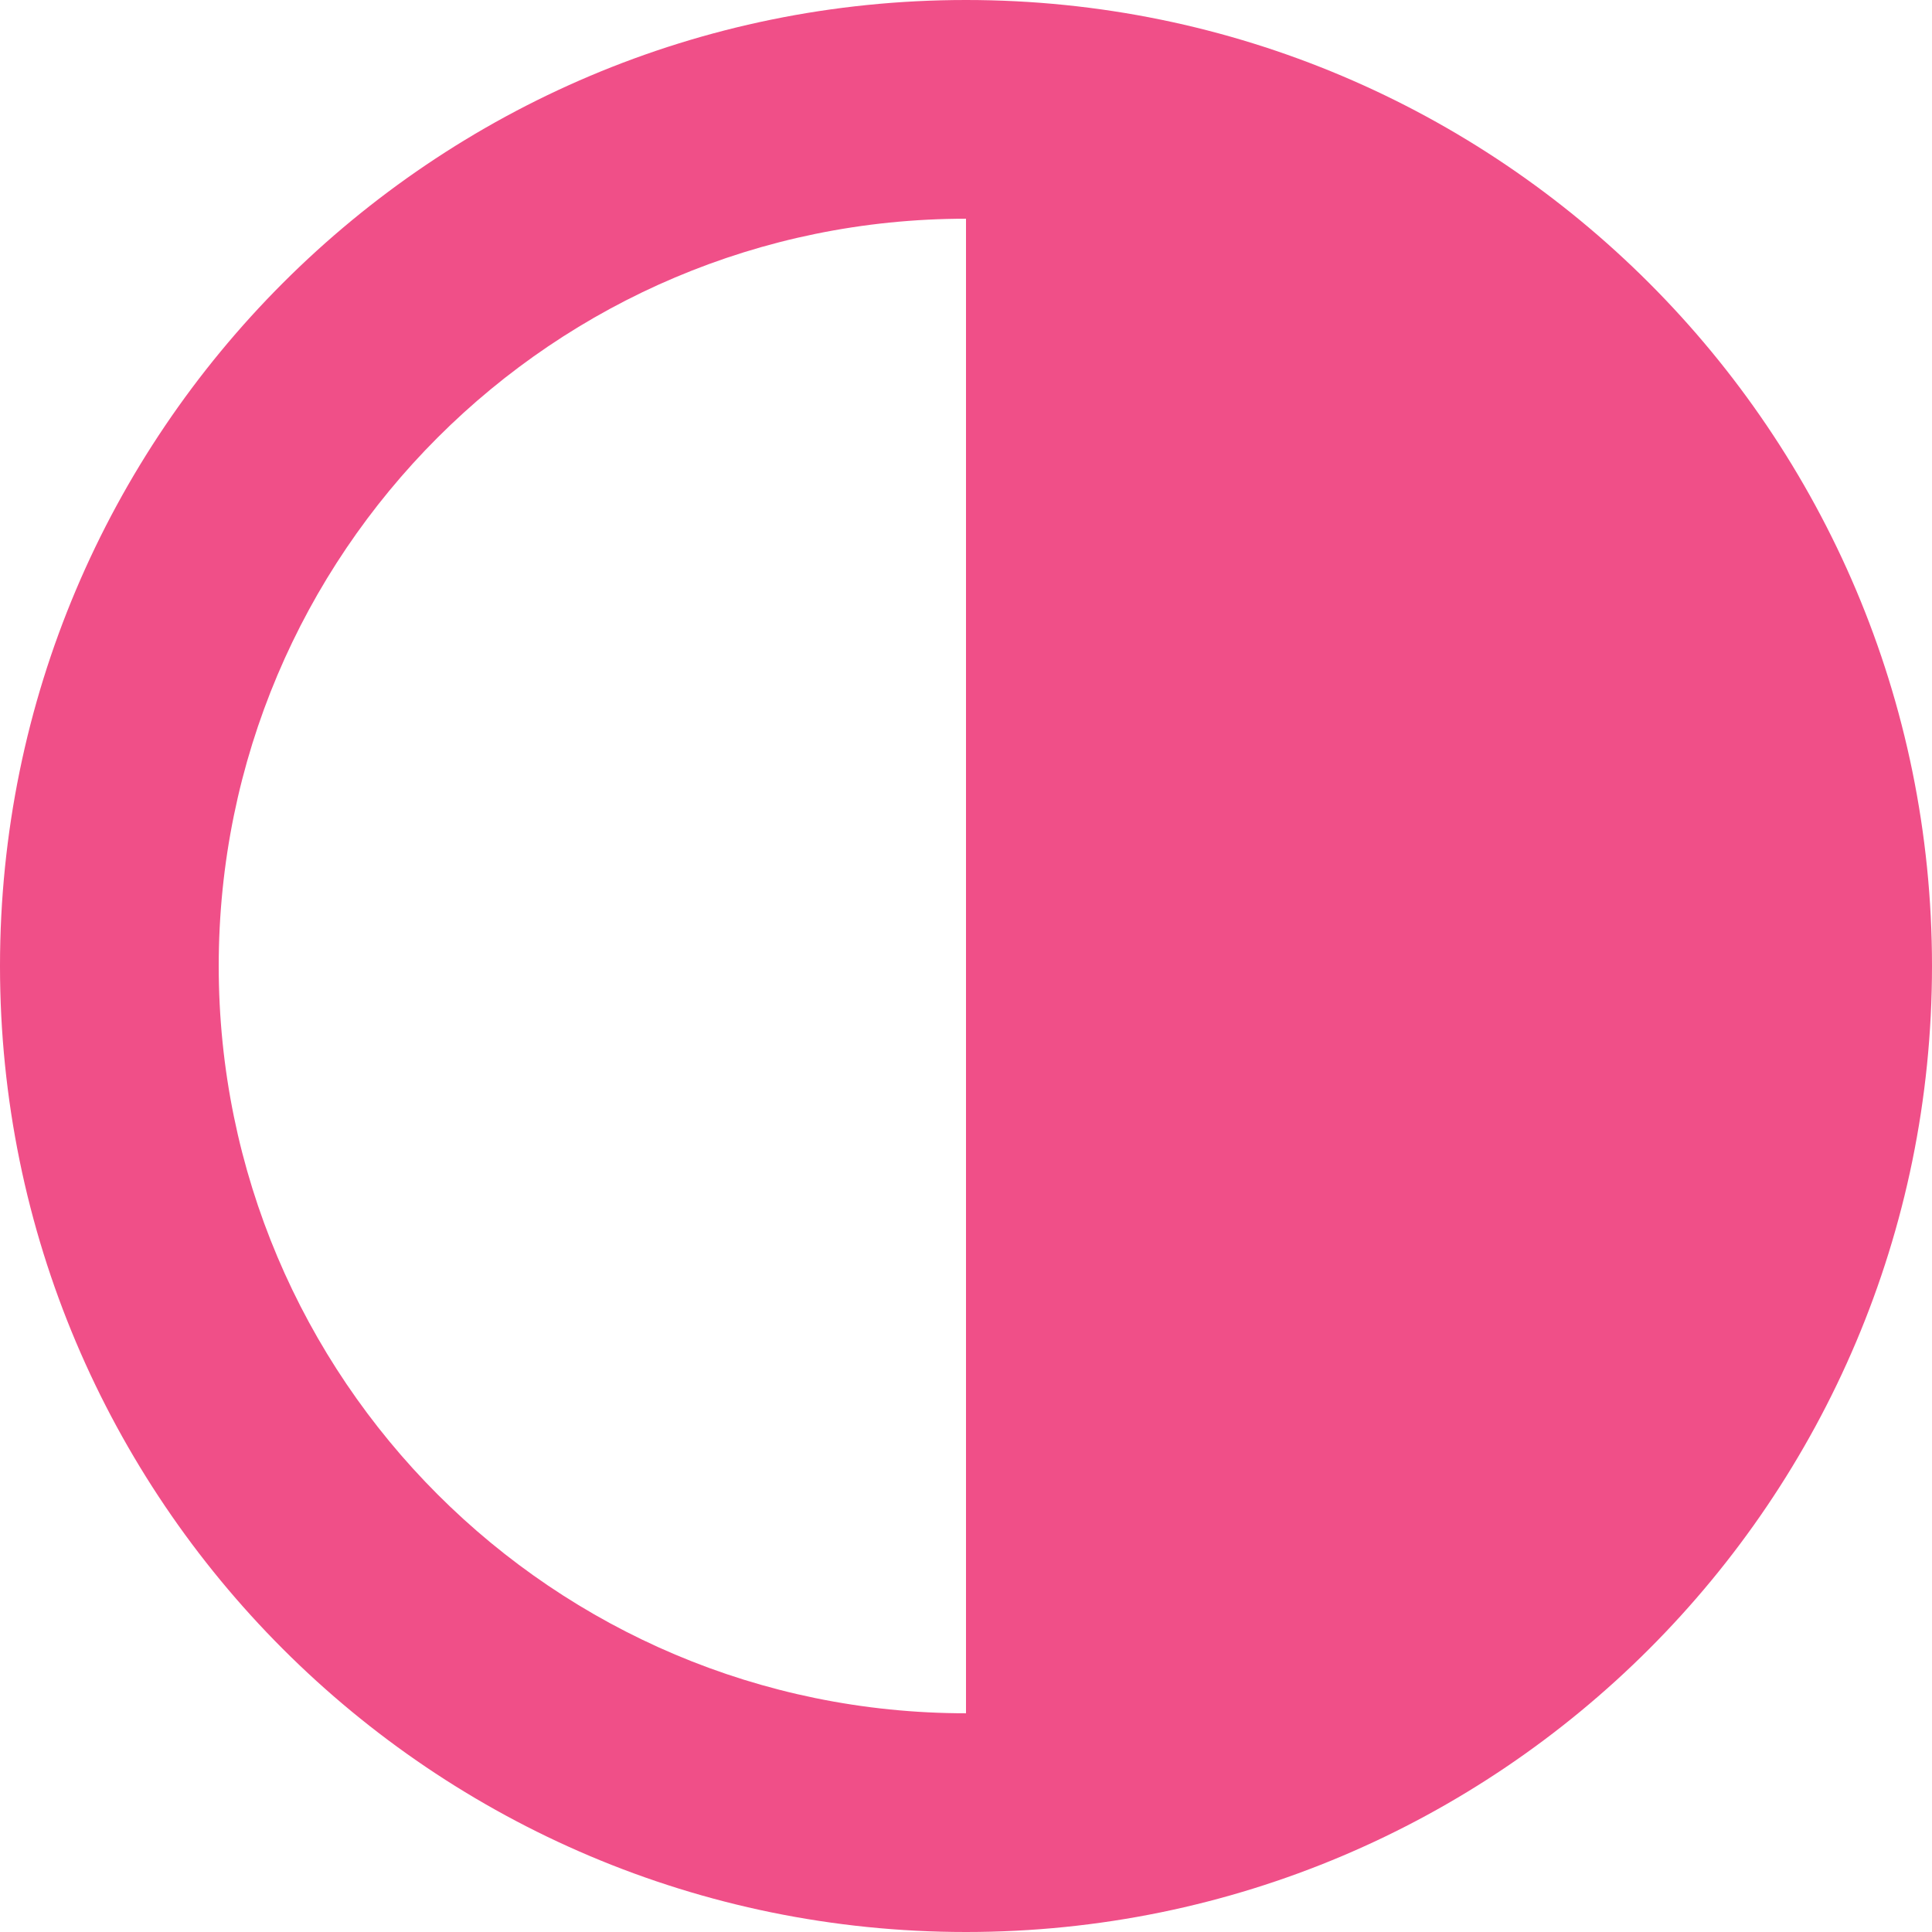
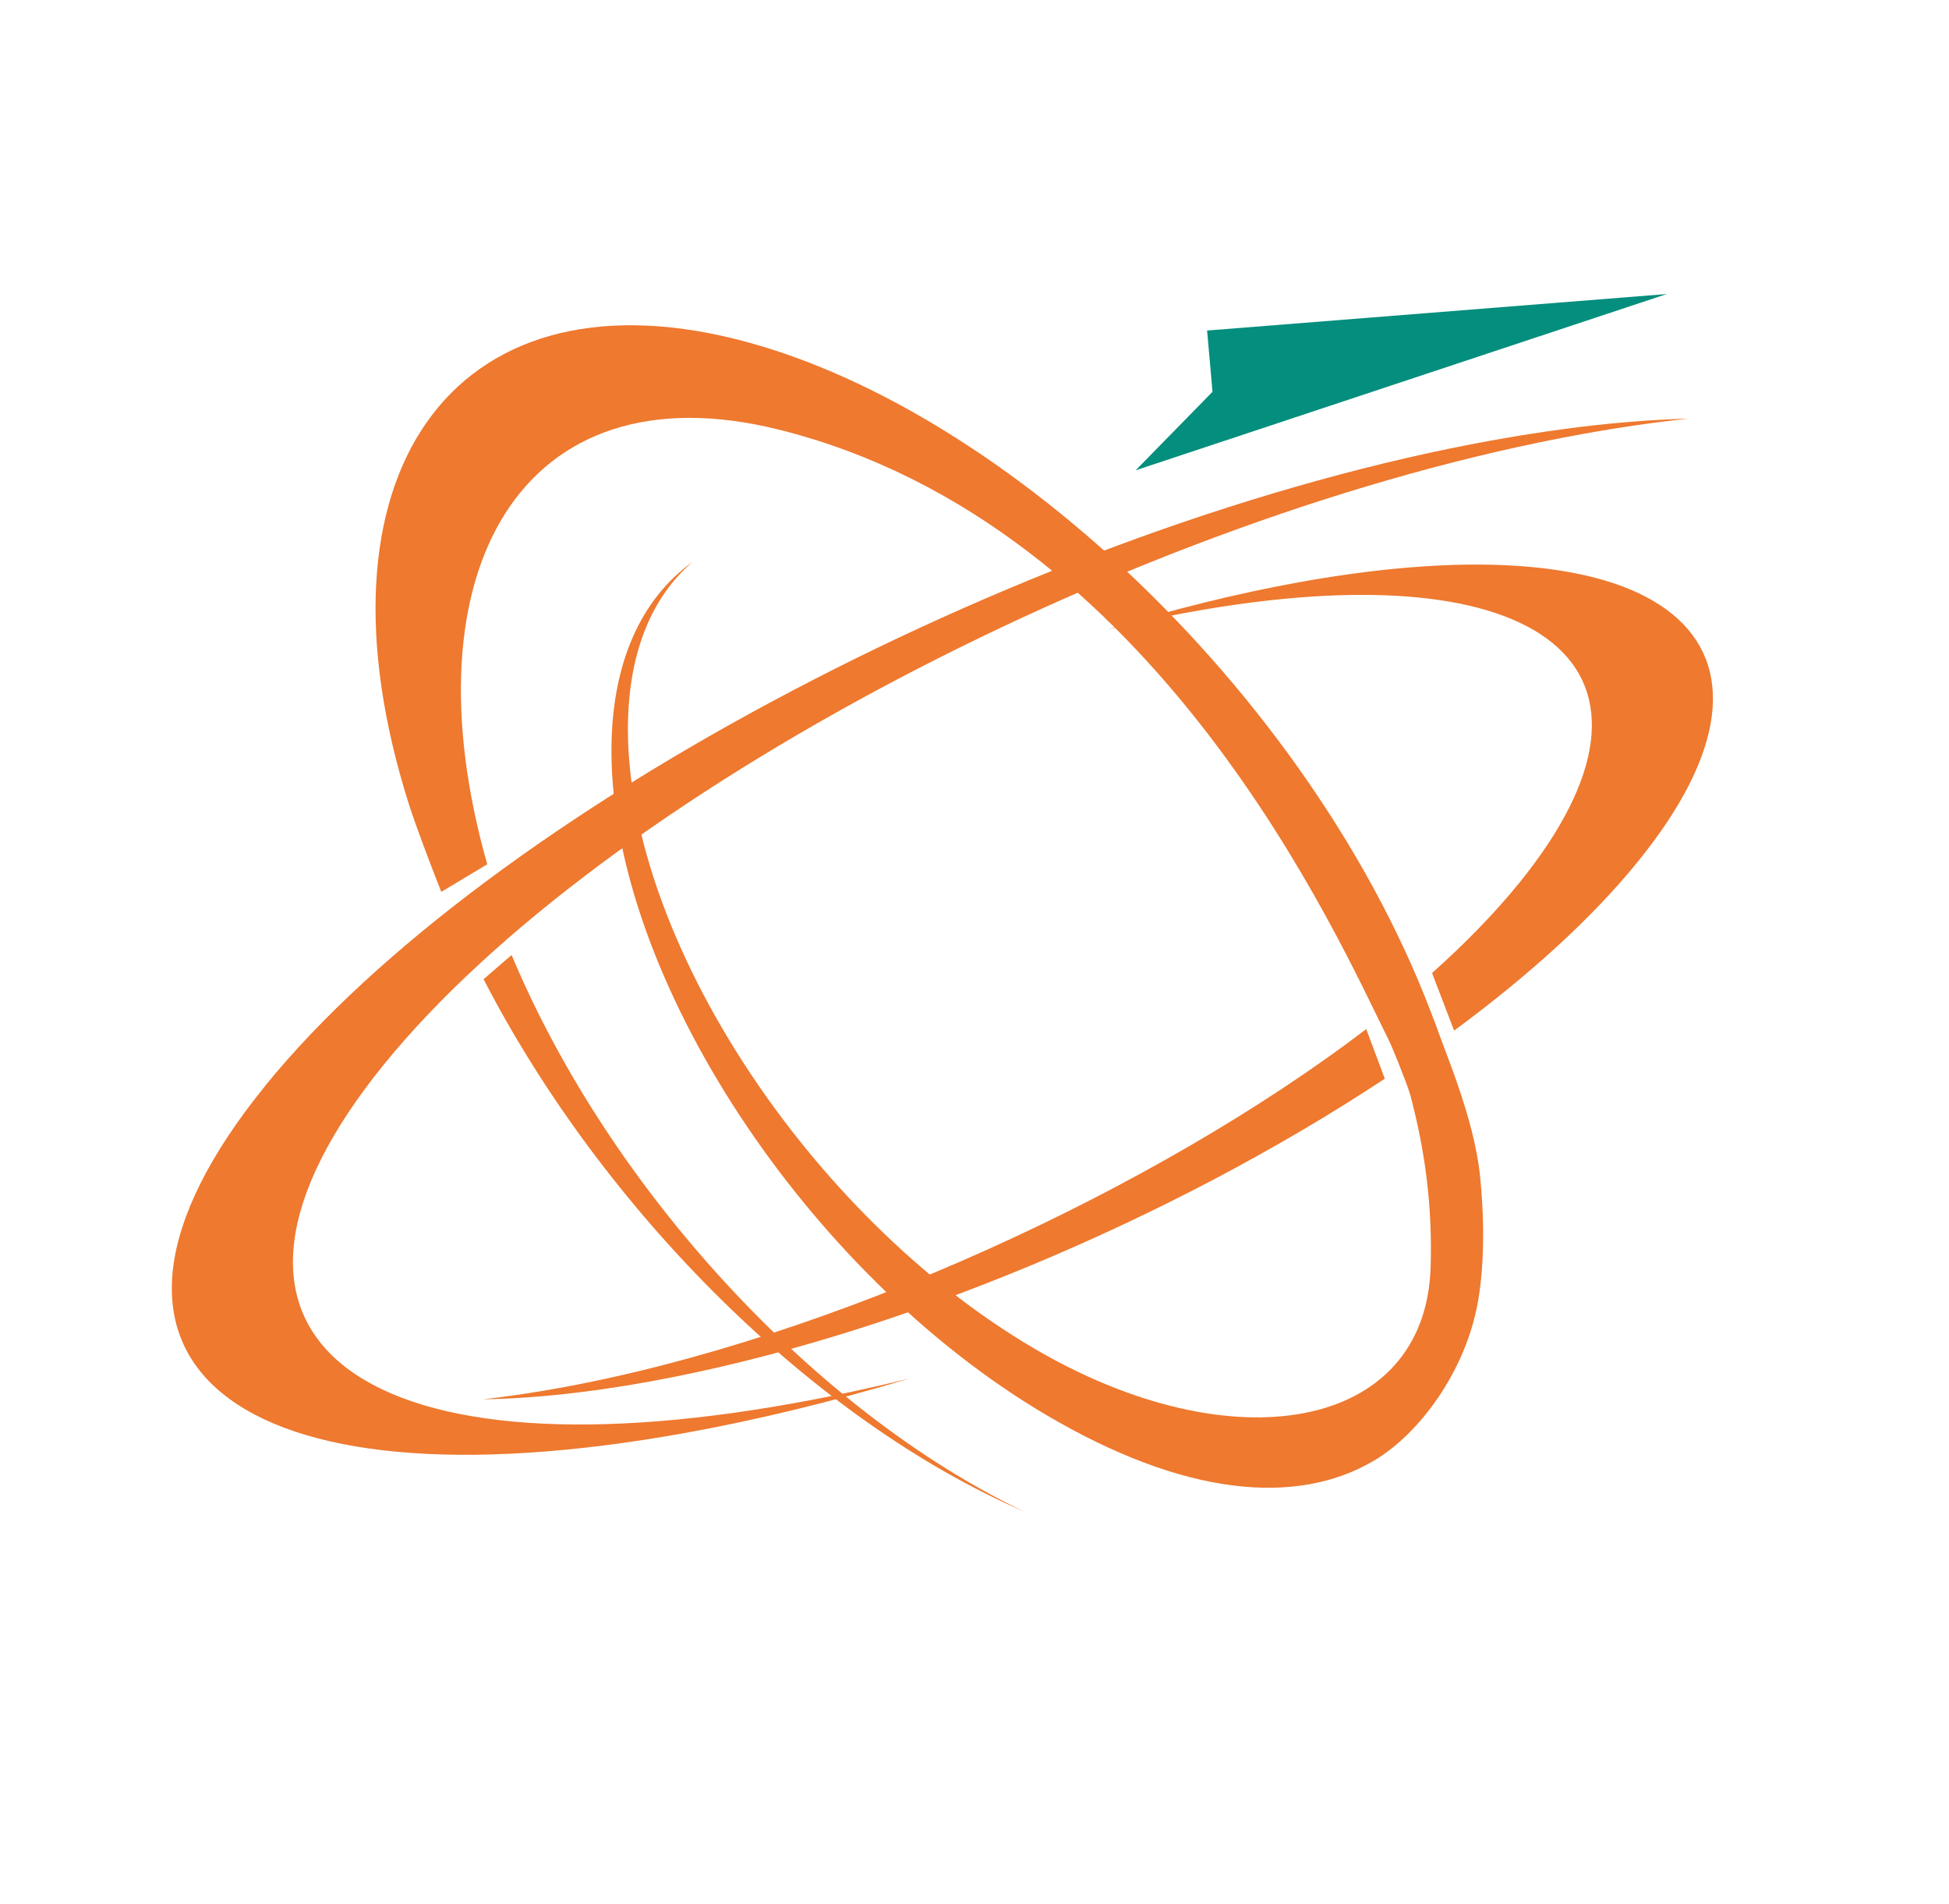
- <svg xmlns="http://www.w3.org/2000/svg" width="24" height="24" viewBox="0 0 24 24" fill="none">
-   <path fill-rule="evenodd" clip-rule="evenodd" d="M12 24C18.627 24 24 18.627 24 12C24 5.373 18.627 0 12 0C5.373 0 0 5.373 0 12C0 18.627 5.373 24 12 24ZM12 21.283C6.873 21.283 2.717 17.127 2.717 12C2.717 6.873 6.873 2.717 12 2.717V21.283Z" fill="#F04F88" />
+ <svg xmlns="http://www.w3.org/2000/svg" id="Layer_2" viewBox="0 0 212 207">
+   <g id="Containers">
+     <rect id="Rounded" x="0" y="0" width="212" height="207" rx="84.5" ry="84.5" fill="#2f42ed" opacity="0" />
+   </g>
+   <g id="Set1">
+     <path d="M156,111c1,3,4.35,10.46,5,17,.56,5.59,.36,10.42-.29,13.86-1.38,7.33-6.28,14.05-11.24,16.99-8.48,5.03-20.79,3.83-35.69-4.97-26.08-15.4-47.25-47.72-47.27-72.17-.01-9.63,3.26-16.61,8.82-20.59-4.46,3.82-7.04,9.98-7.03,18.24,.03,22.77,19.73,52.86,44.01,67.2,21.75,12.84,42.72,9.04,43.3-8.67,.39-11.89-2.61-19.89-3.61-23.89" fill="#ee792f" />
+     <path d="M158,117c-11-37-47.06-72.41-77.98-80.12-30.92-7.71-46.83,14.95-35.54,50.6,.73,2.31,2.6,7.22,3.52,9.52l5-3c-9.01-31.76,3.67-54.27,31.73-47.27,41.2,10.27,60.96,55.66,66.27,66.27,1,2,4,10.12,4,11,0-1,2-5.33,3-7Z" fill="#ee792f" />
+     <path d="M55.65,103.87c-.89,.75-2.03,1.75-3.05,2.63,13.06,25.29,35.99,48.03,58.76,57.88-22.64-10.84-44.99-34.93-55.71-60.51Z" fill="#ee792f" />
+   </g>
+   <g id="Layer_1-2">
+     <polygon points="131.3 35.95 181.3 31.98 123.53 51.15 131.89 42.61 131.3 35.95" fill="#038e7d" />
+     <path d="M141.22,63.34c-6.73,1.22-13.69,2.95-20.7,5.11,2.98-.72,5.94-1.34,8.85-1.87,38.71-7.01,54.76,6.19,35.85,29.49-2.64,3.25-5.83,6.52-9.45,9.76l2.4,6.26c8.12-5.99,15-12.22,19.98-18.37,19.48-24,2.95-37.6-36.93-30.38Z" fill="#ee792f" />
+     <path d="M148.62,111.92c-22.95,17.48-58.14,33.66-87.74,39.03-2.91,.53-5.69,.94-8.34,1.24,5.34-.08,11.4-.71,18.12-1.93,26.65-4.83,56.97-17.74,79.97-32.94l-2.02-5.4Z" fill="#ee792f" />
+     <path d="M28.84,118.1c24.18-29.8,83.92-61.23,133.43-70.2,7.9-1.43,15.05-2.2,21.41-2.37-3.67,.39-7.55,.95-11.63,1.69-48.34,8.76-106.66,39.45-130.28,68.54-23.61,29.1-3.57,45.58,44.77,36.82,4.08-.74,8.23-1.63,12.43-2.67-8.23,2.48-16.39,4.48-24.28,5.91-49.51,8.97-70.04-7.91-45.85-37.71Z" fill="#ee792f" />
+   </g>
</svg>
